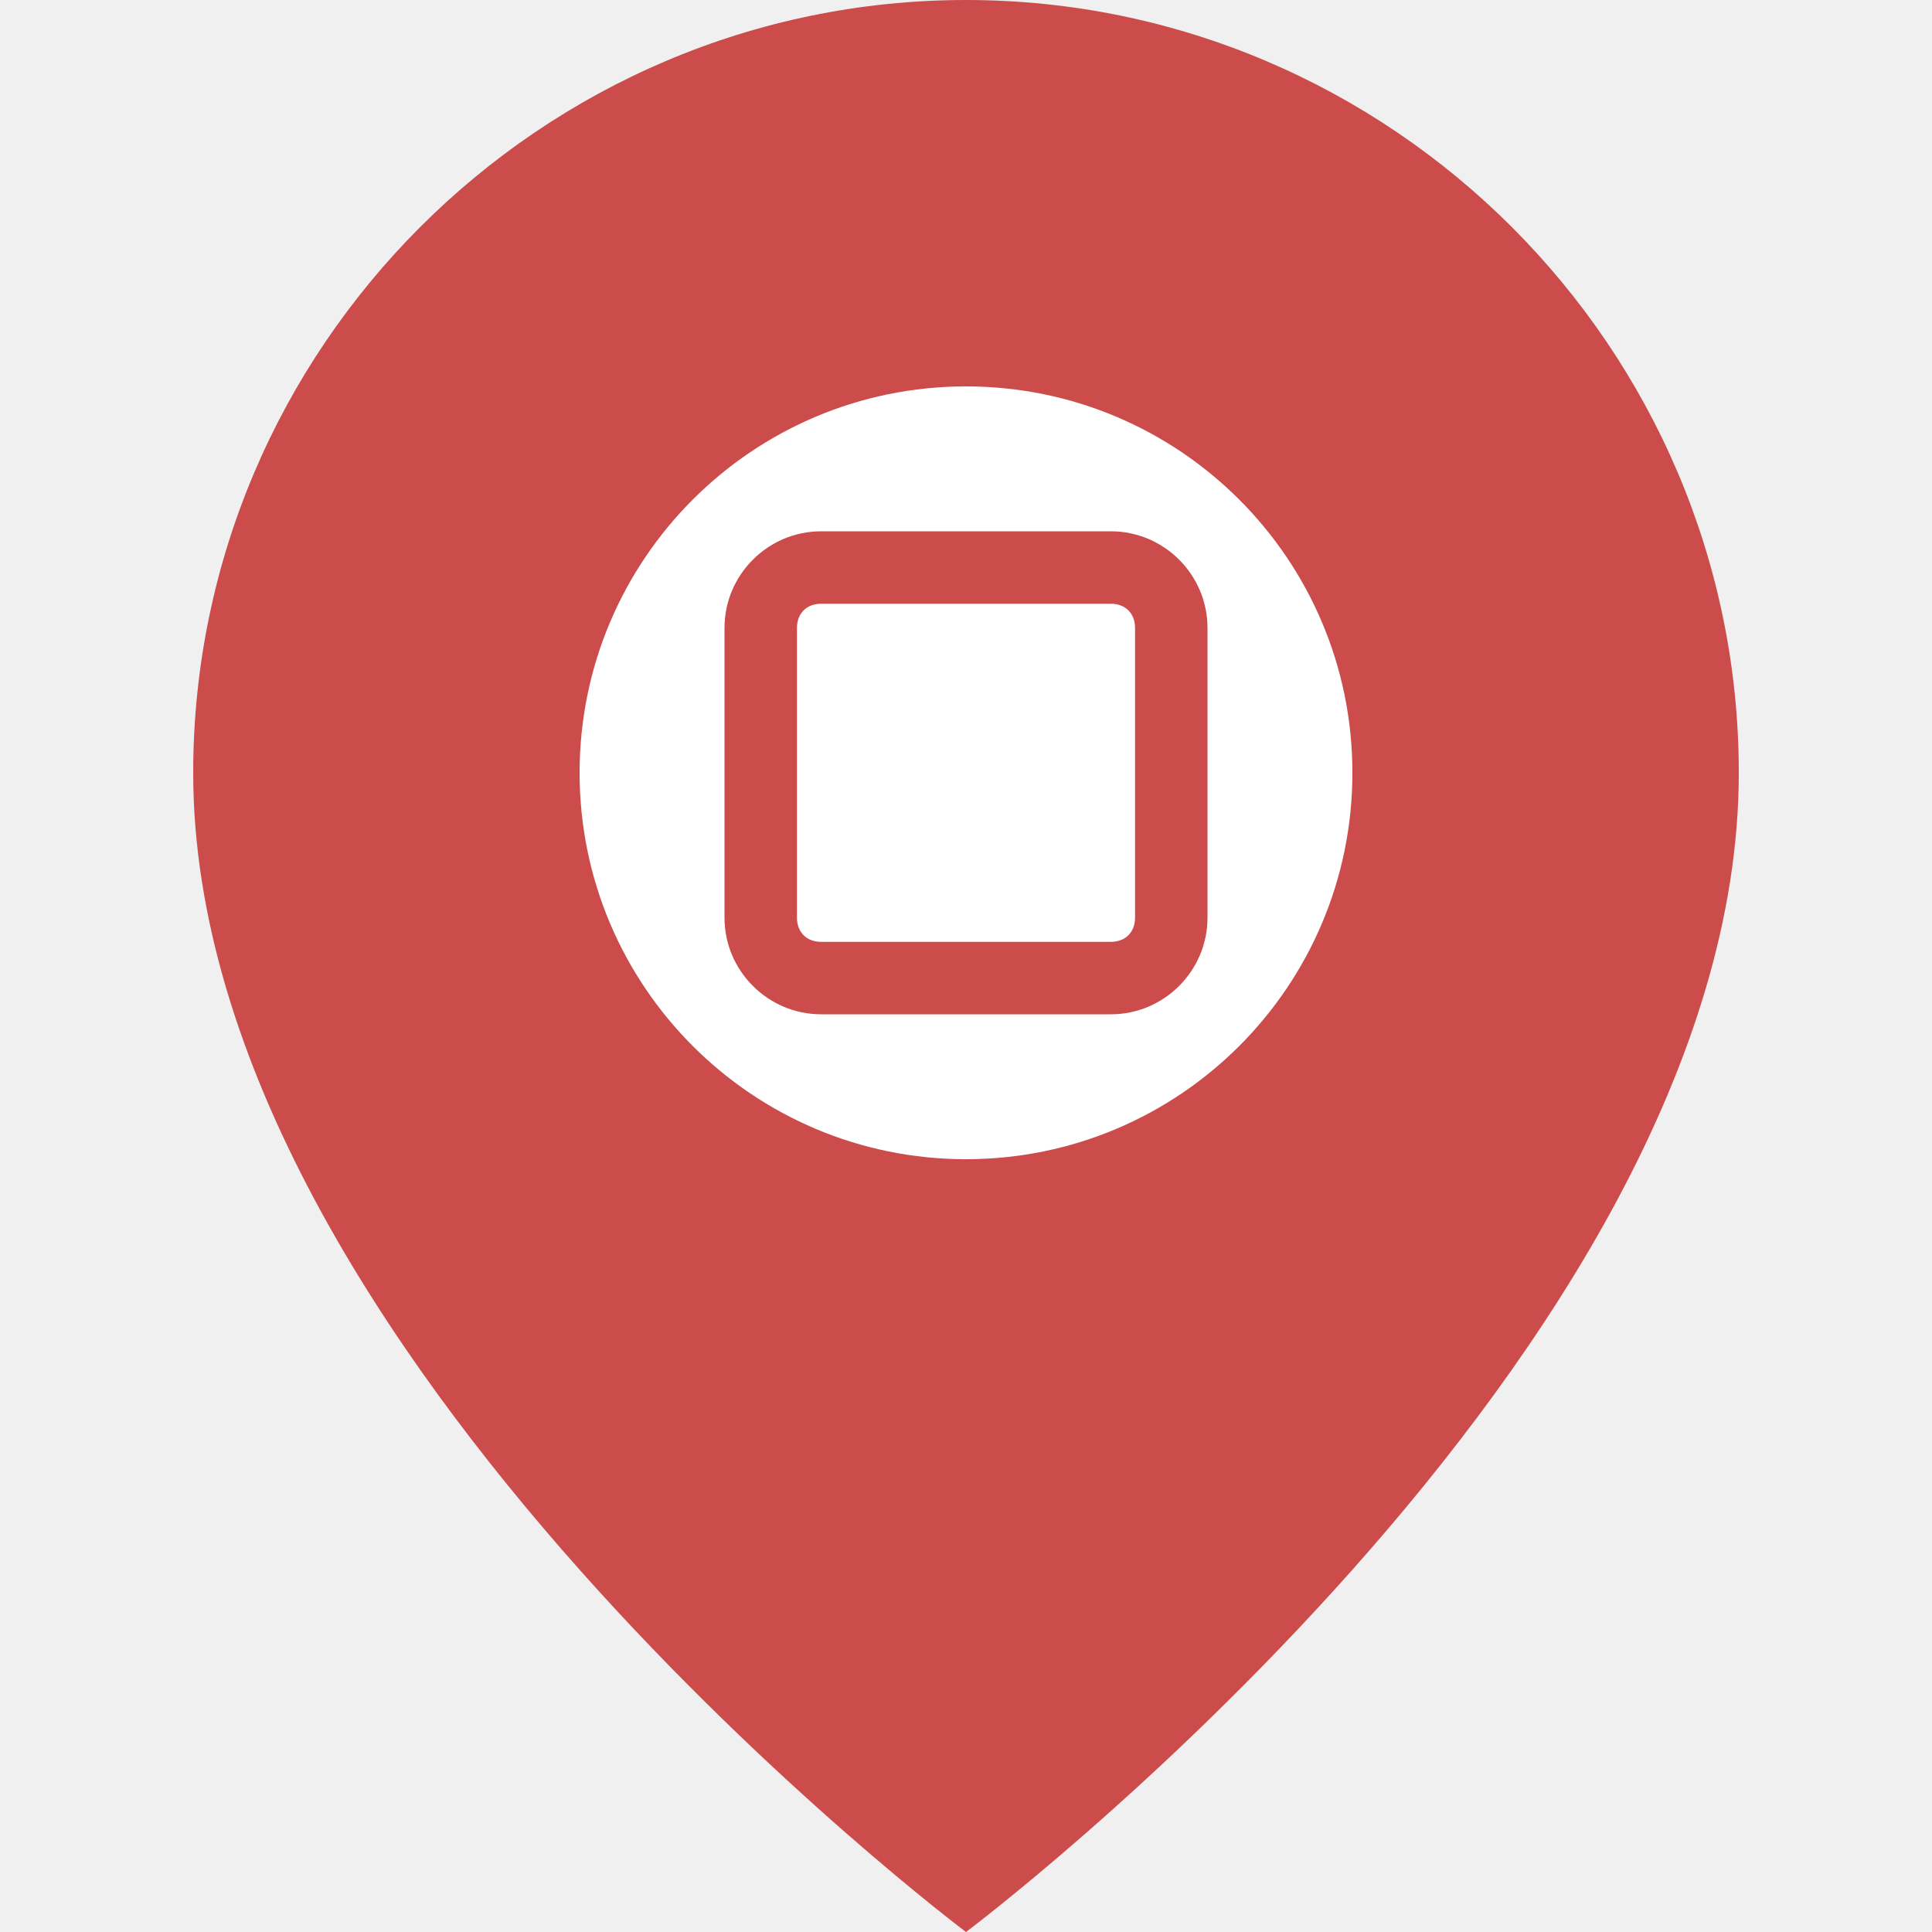
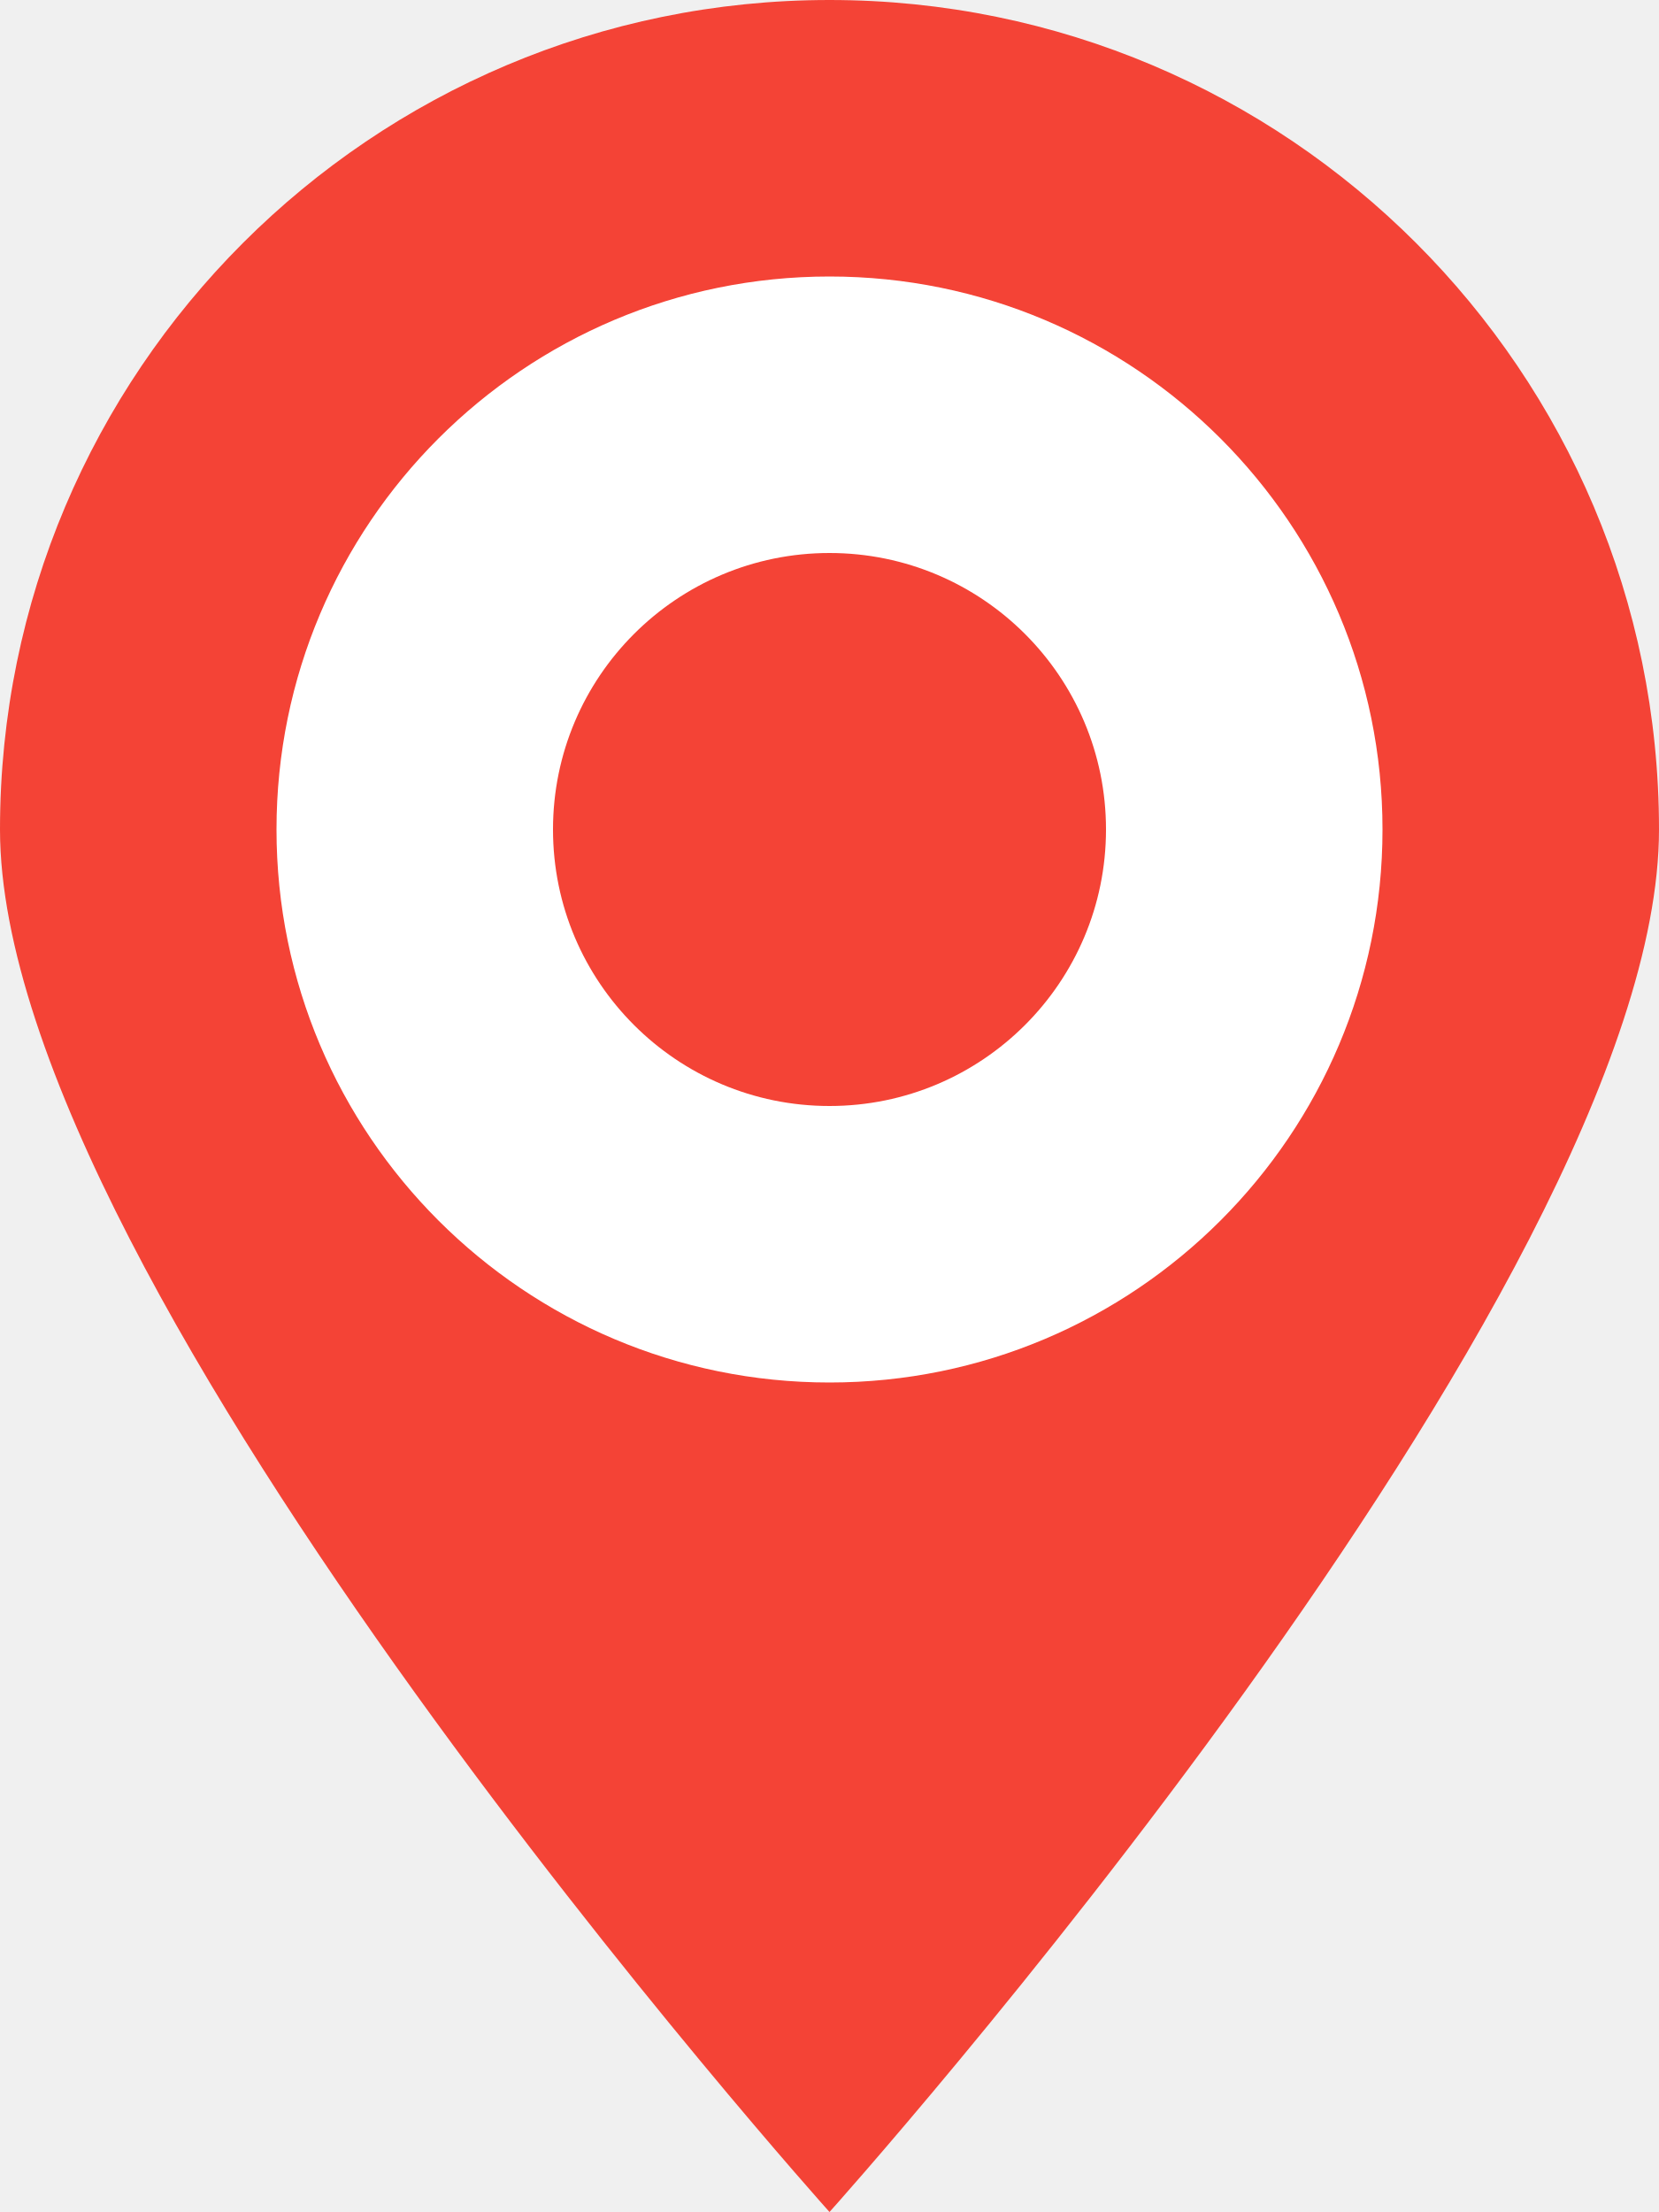
- <svg xmlns="http://www.w3.org/2000/svg" width="40px" height="40px" viewBox="0 0 40 40" version="1.1">
-   <g stroke="none" fill="none">
-     <path d="M20,0 C28.8,0 36,7.2 36,16 C36,28 20,40 20,40 C20,40 4,28 4,16 C4,7.2 11.2,0 20,0 Z" fill="#cc4b4b" />
-     <circle cx="20" cy="16" r="8" fill="#FFFFFF" />
-     <path d="M17,11 L23,11 C24.1,11 25,11.9 25,13 L25,19 C25,20.1 24.1,21 23,21 L17,21 C15.9,21 15,20.1 15,19 L15,13 C15,11.9 15.9,11 17,11 Z M16.5,13 L16.5,19 C16.5,19.3 16.7,19.5 17,19.5 L23,19.5 C23.3,19.5 23.5,19.3 23.5,19 L23.5,13 C23.5,12.7 23.3,12.5 23,12.5 L17,12.5 C16.7,12.5 16.5,12.7 16.5,13 Z" fill="#cc4b4b" />
+ <svg xmlns="http://www.w3.org/2000/svg" width="24px" height="32px" viewBox="0 0 24 32" version="1.1">
+   <g id="Marker" stroke="none" stroke-width="1" fill="none" fill-rule="evenodd">
+     <path d="M12,0 C18.627,0 24,5.373 24,12 C24,18.627 12,32 12,32 C12,32 0,18.627 0,12 C0,5.373 5.373,0 12,0 Z" id="Marker-Background" fill="#F44336" />
+     <circle id="Marker-Center" fill="#FFFFFF" cx="12" cy="12" r="8" />
+     <circle id="Marker-Dot" fill="#F44336" cx="12" cy="12" r="4" />
  </g>
</svg>
